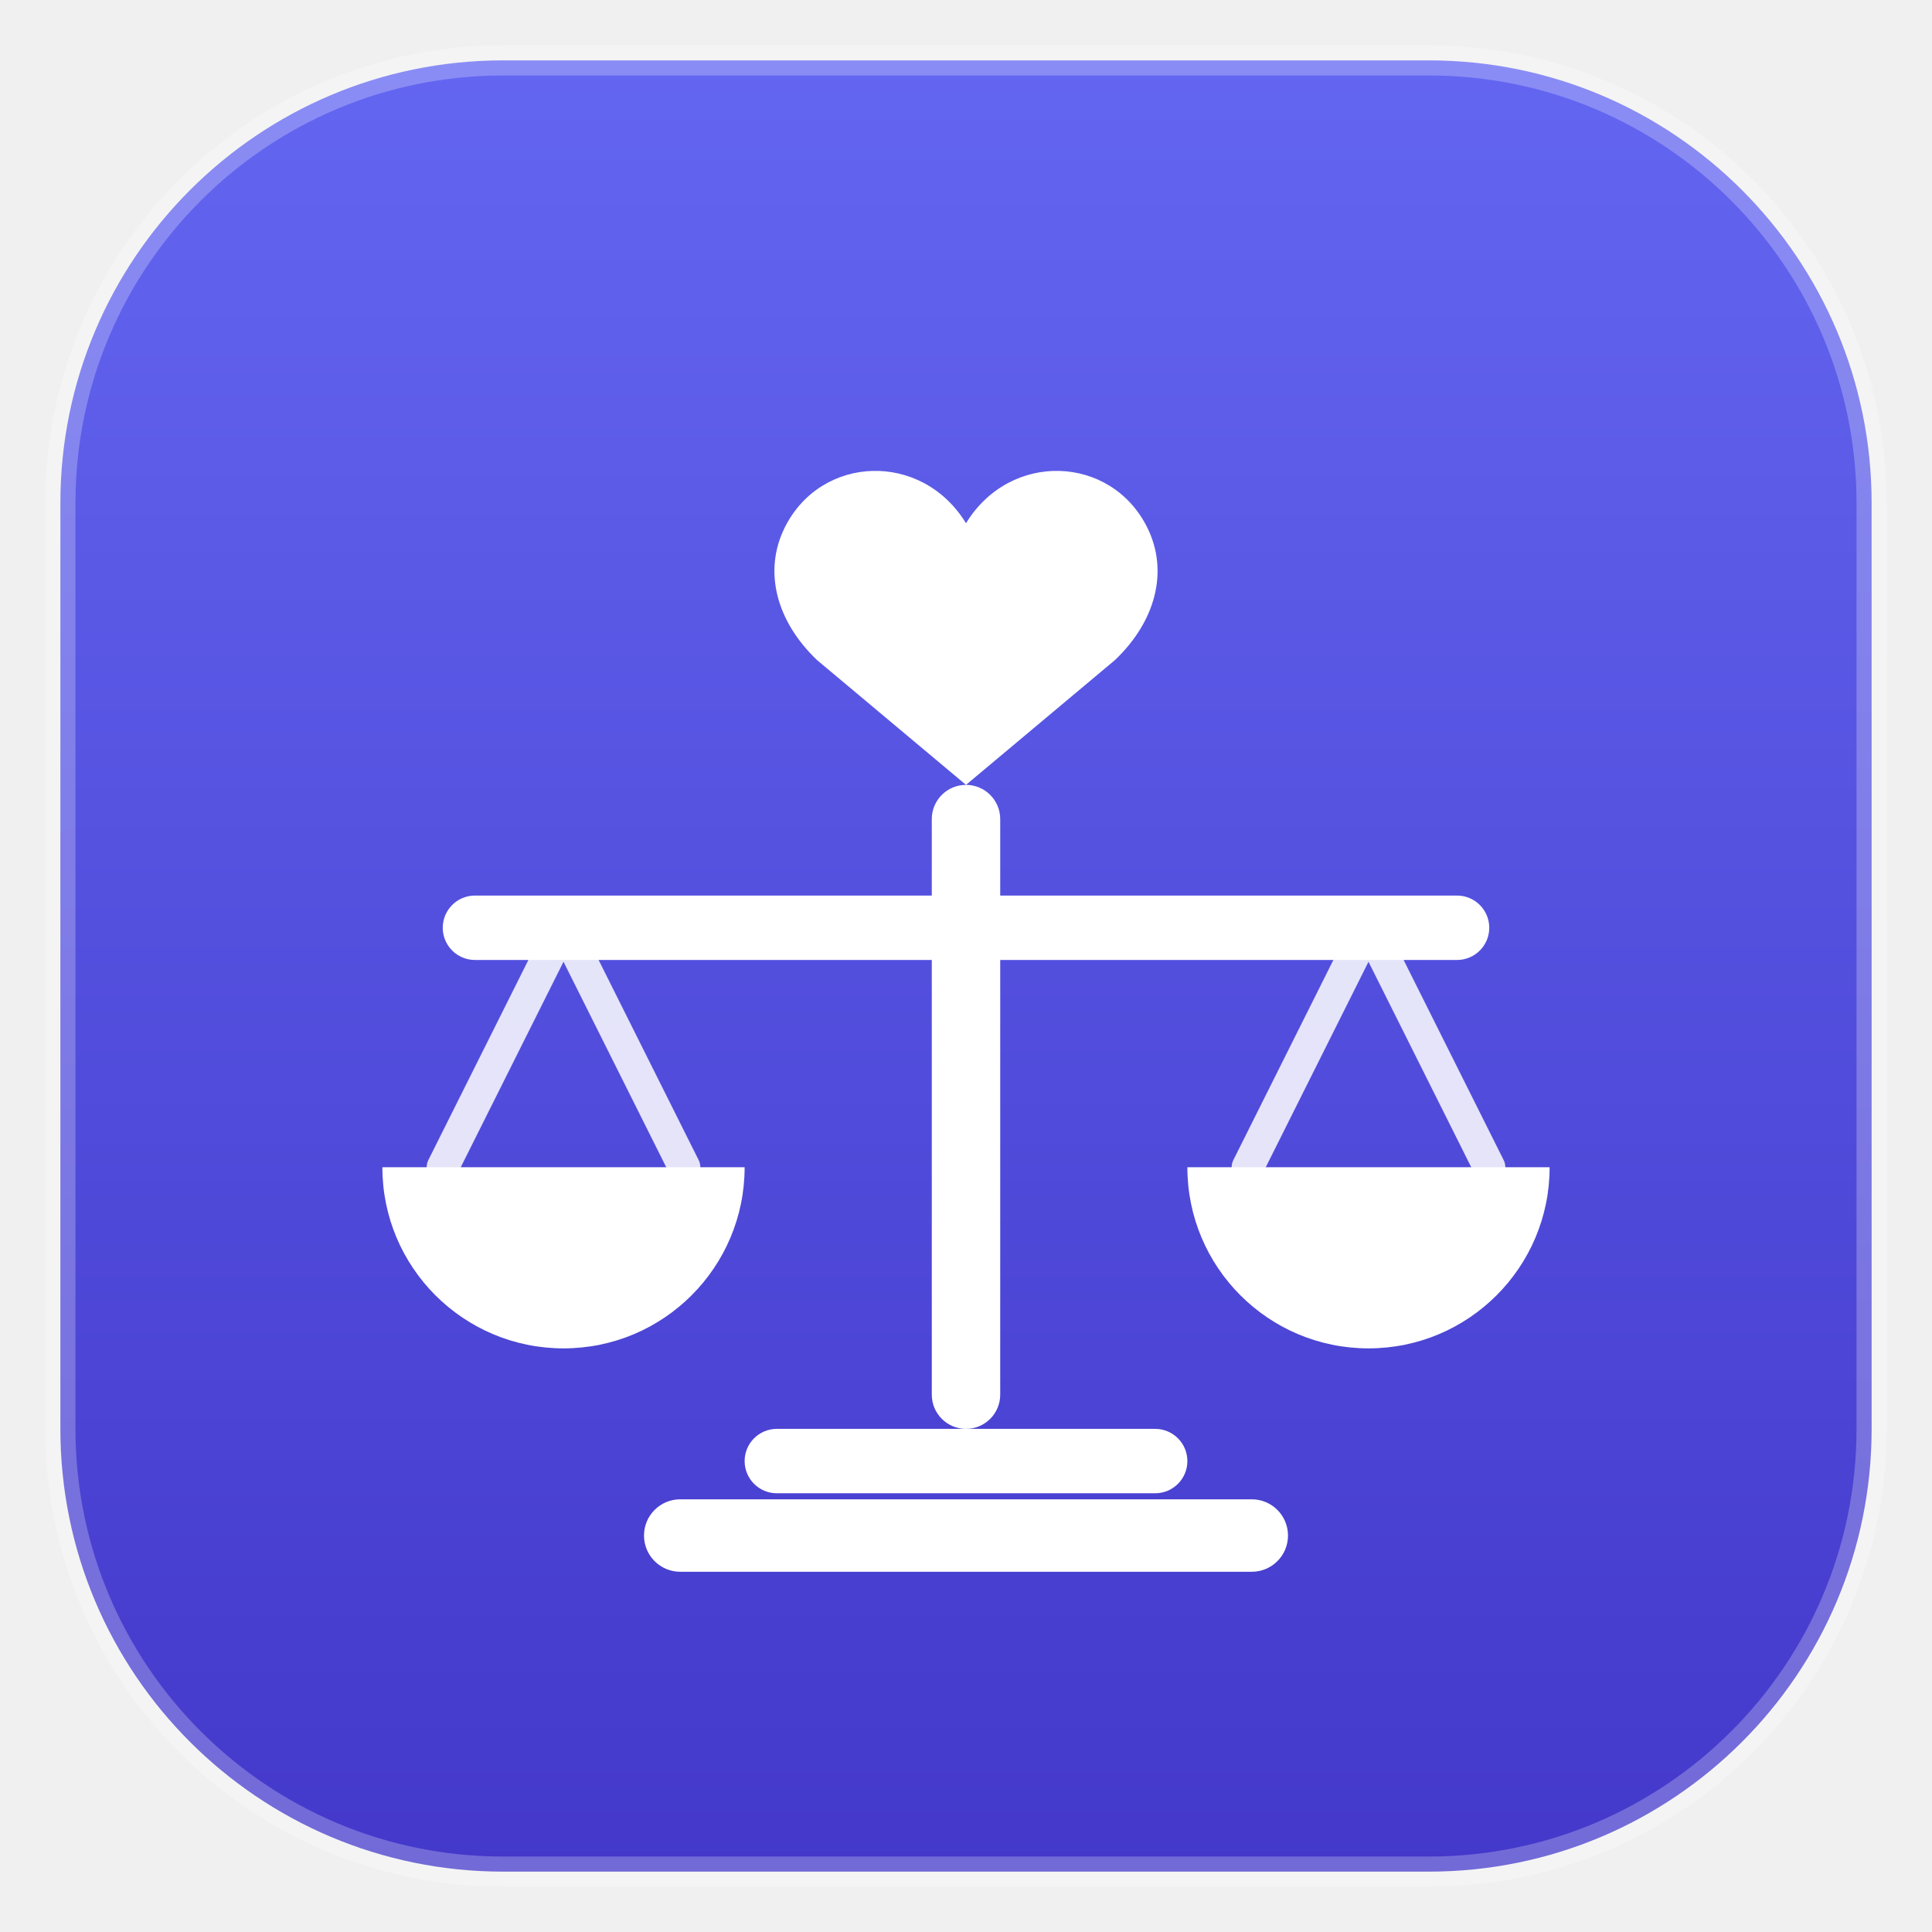
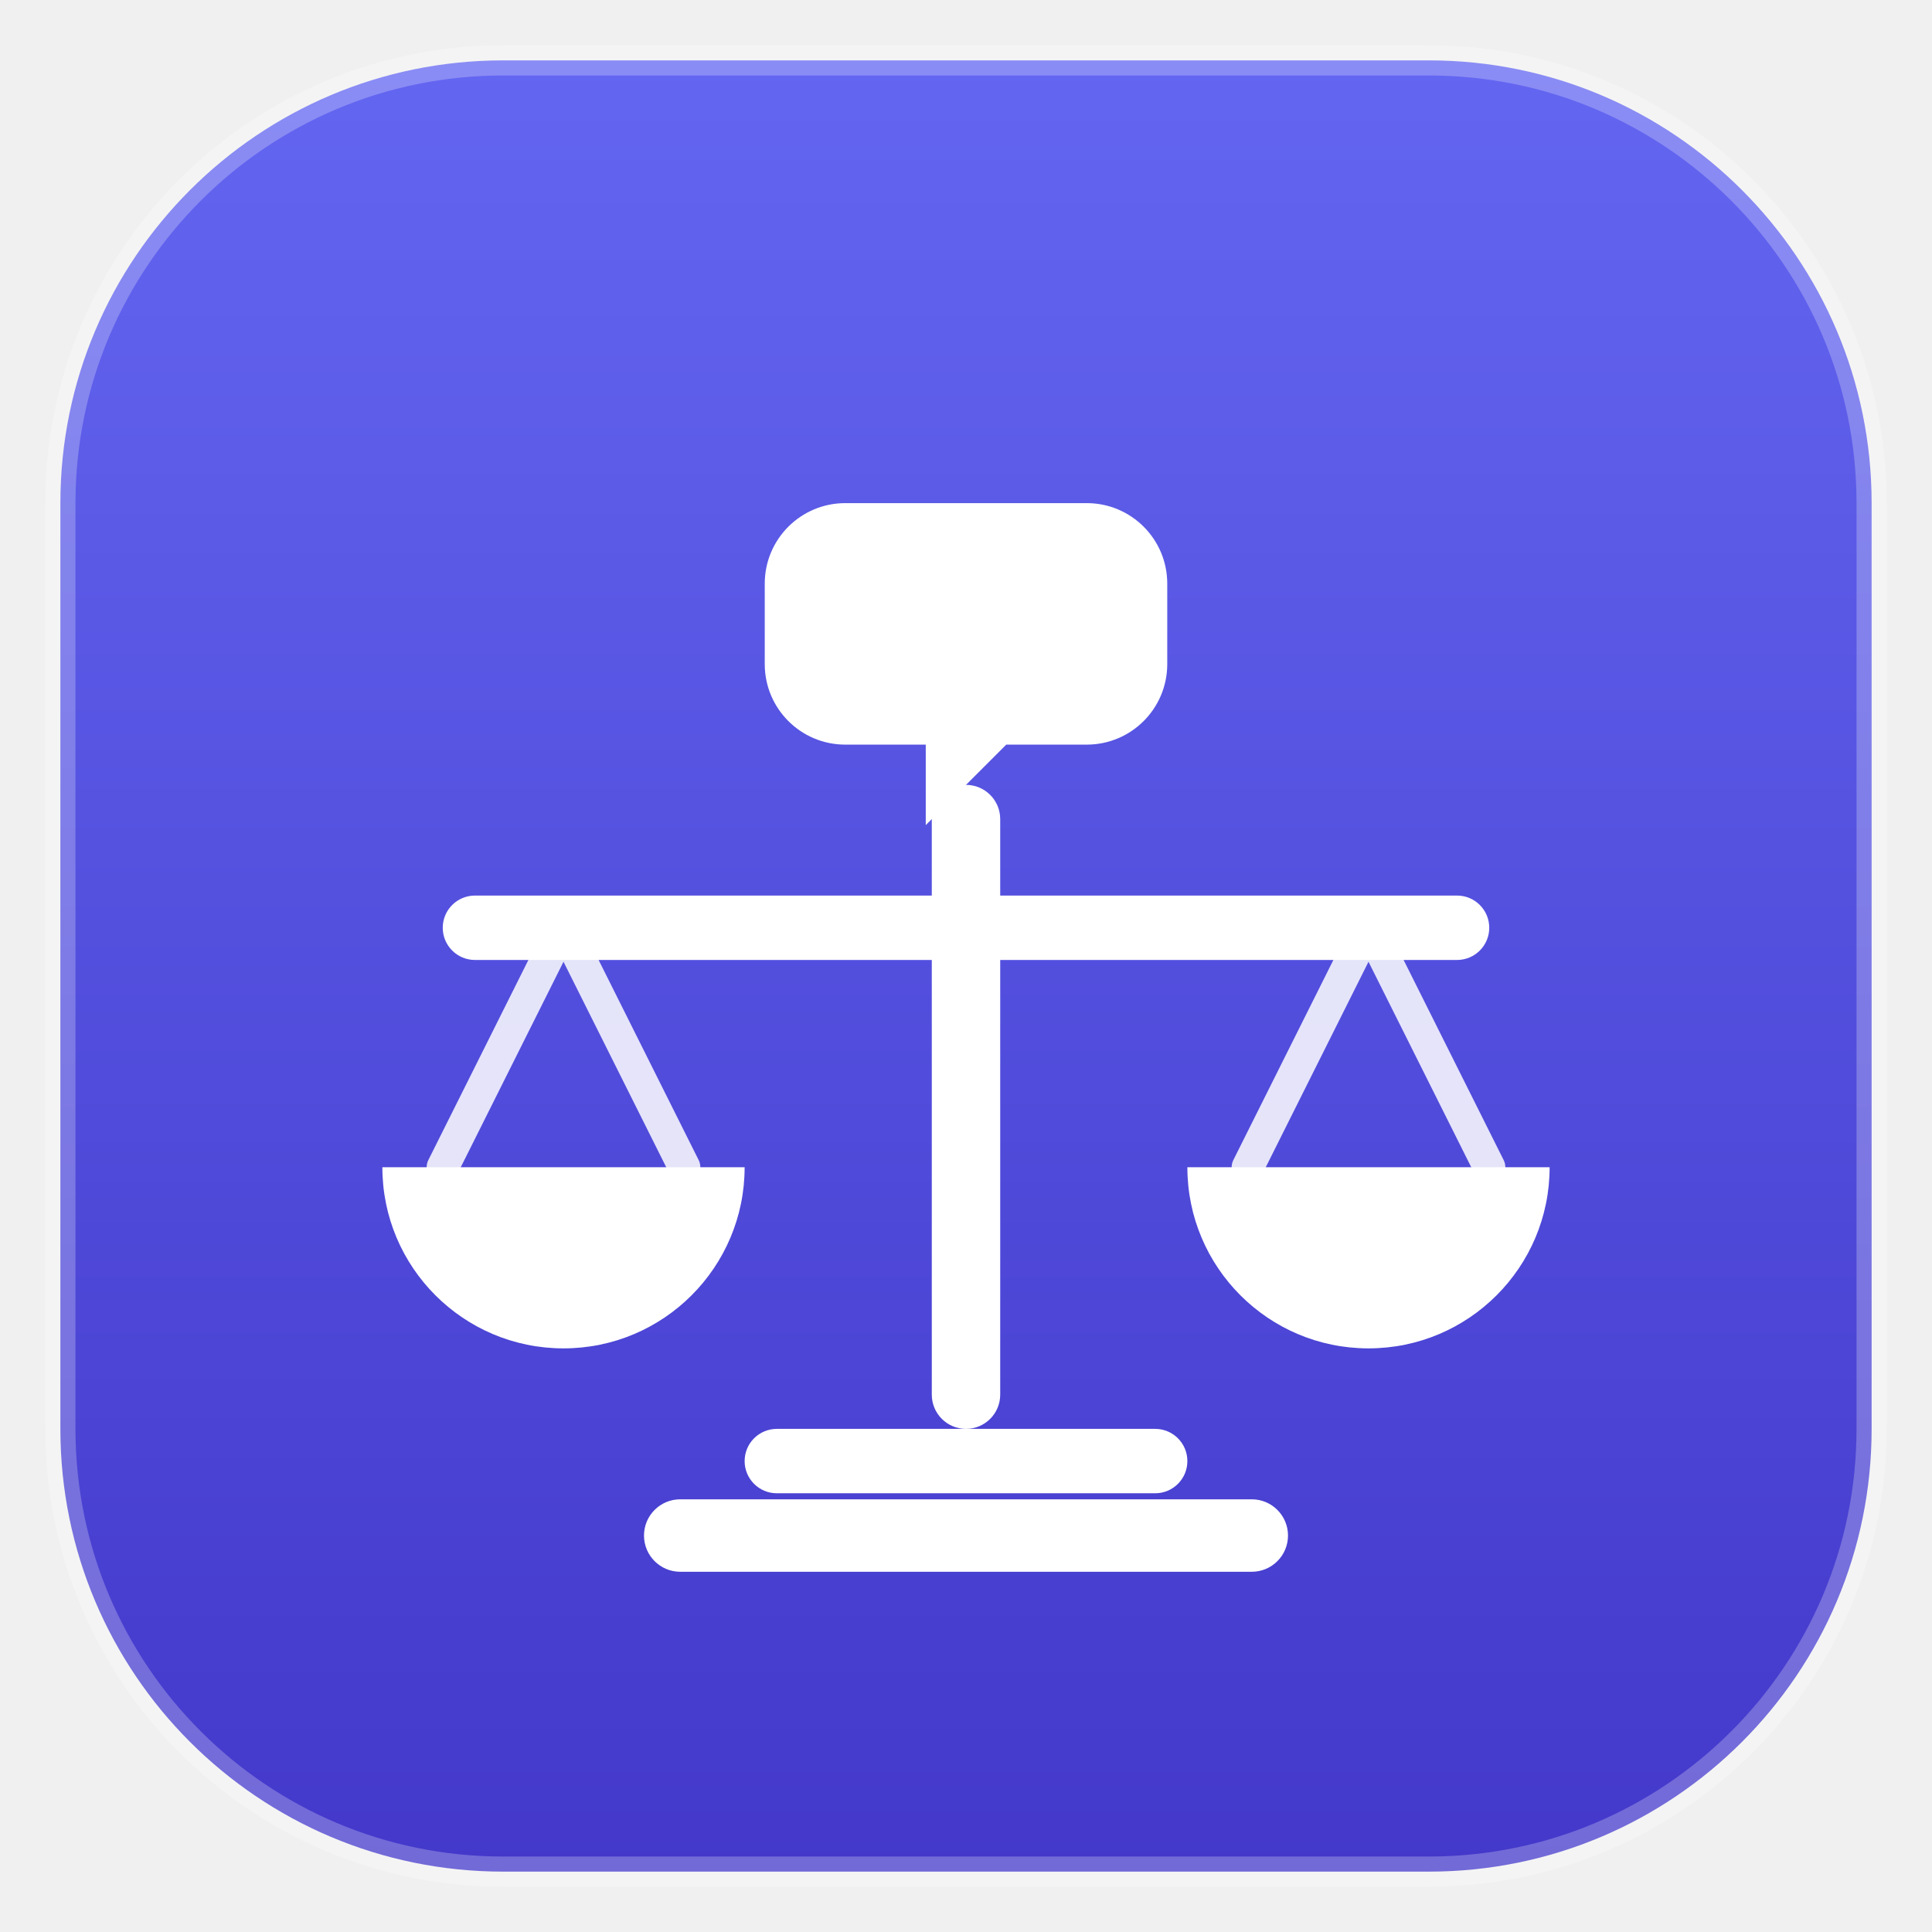
<svg xmlns="http://www.w3.org/2000/svg" width="96" height="96" viewBox="0 0 96 96" fill="none" role="img" aria-label="La loi avec moi">
  <defs>
    <linearGradient id="llamGrad" x1="0" y1="0" x2="0" y2="1">
      <stop offset="0%" stop-color="#6366f1" />
      <stop offset="100%" stop-color="#4338ca" />
    </linearGradient>
  </defs>
  <rect x="3" y="3" width="90" height="90" rx="22" fill="url(#llamGrad)" />
  <rect x="3" y="3" width="90" height="90" rx="22" fill="none" stroke="rgba(255,255,255,0.25)" stroke-width="1.5" />
-   <path d="M48 26c-2.2-3.6-7.2-3.4-9 .2-1.1 2.2-.4 4.7 1.6 6.6L48 39l7.4-6.2c2-1.9 2.7-4.4 1.6-6.6-1.8-3.6-6.8-3.8-9-.2Z" fill="#ffffff" />
+   <path d="M42 25 h12 a4 4 0 0 1 4 4 v4 a4 4 0 0 1 -4 4 h-4 l-4 4 v-4 h-4 a4 4 0 0 1 -4 -4 v-4 a4 4 0 0 1 4 -4 Z" fill="#ffffff" />
  <rect x="46.3" y="39" width="3.4" height="32" rx="1.7" fill="#ffffff" />
  <rect x="22" y="44.5" width="52" height="3.2" rx="1.6" fill="#ffffff" />
  <path d="M28 46l-6 12M28 46l6 12" stroke="rgba(255,255,255,0.85)" stroke-width="1.6" stroke-linecap="round" />
  <path d="M68 46l-6 12M68 46l6 12" stroke="rgba(255,255,255,0.85)" stroke-width="1.6" stroke-linecap="round" />
  <path d="M19 58a9 9 0 0 0 18 0Z" fill="#ffffff" />
  <path d="M59 58a9 9 0 0 0 18 0Z" fill="#ffffff" />
  <rect x="37" y="71" width="22" height="3.2" rx="1.6" fill="#ffffff" />
  <rect x="32" y="74.5" width="32" height="3.6" rx="1.8" fill="#ffffff" />
</svg>
